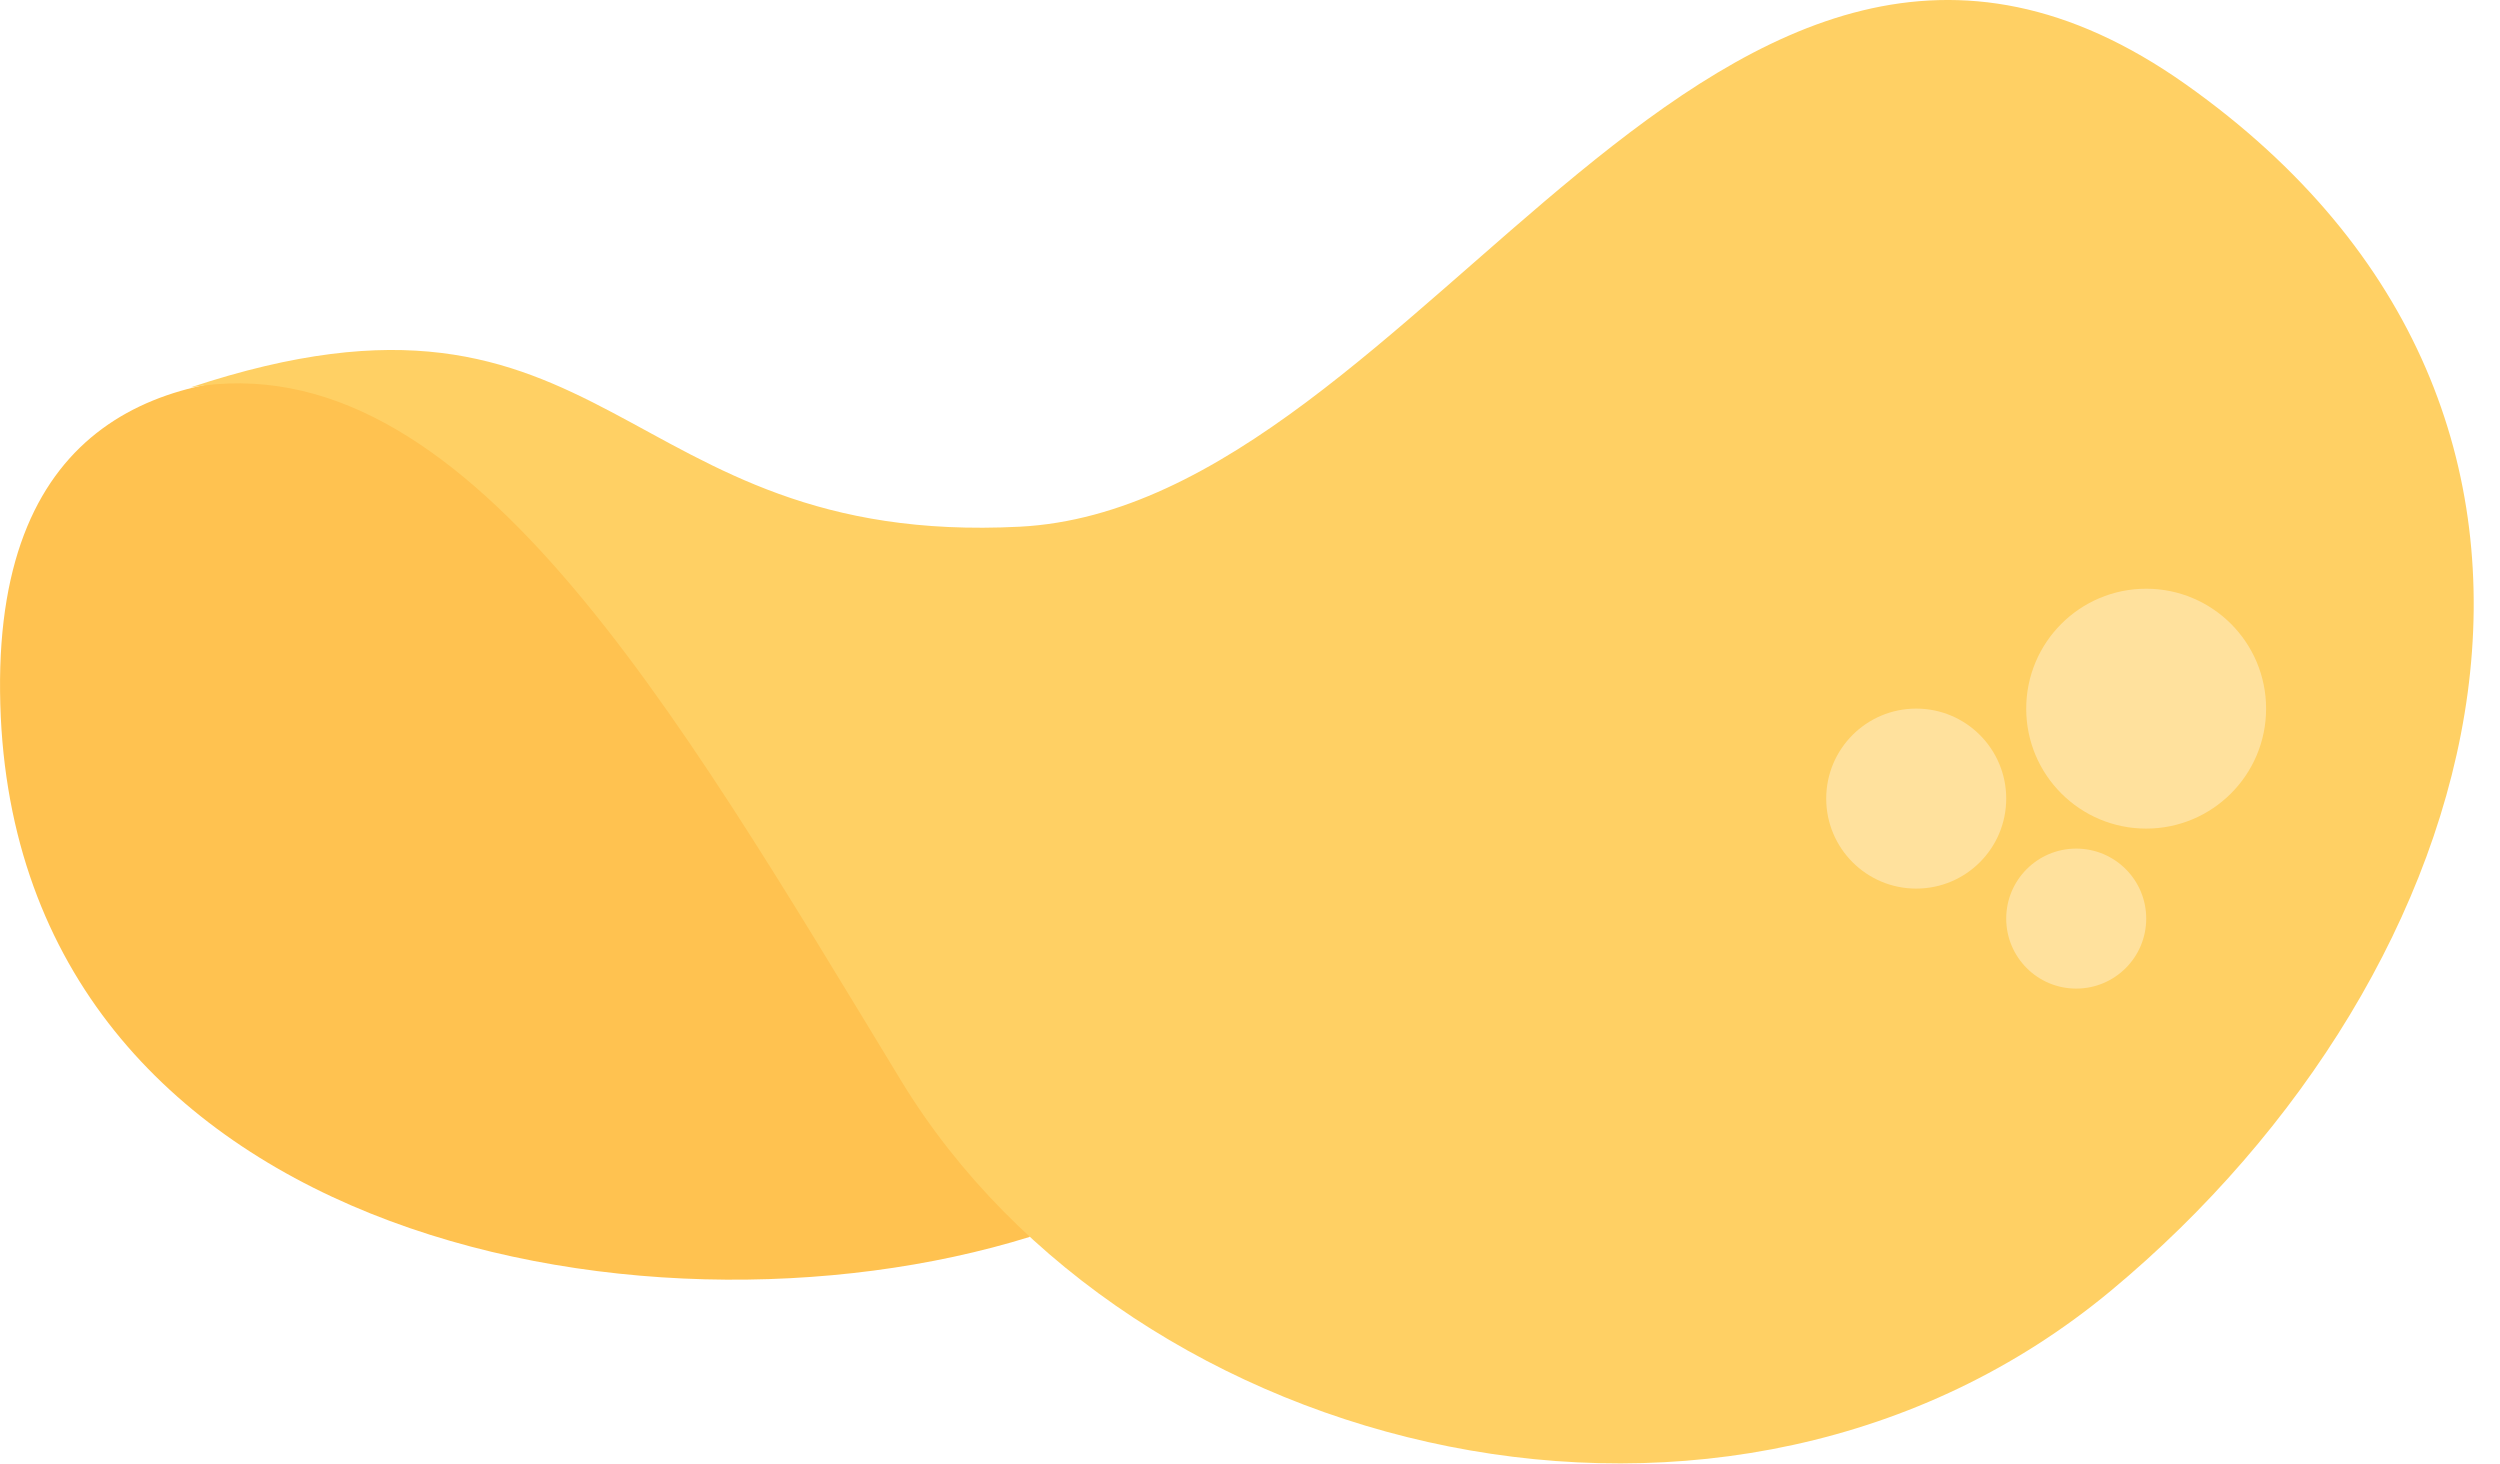
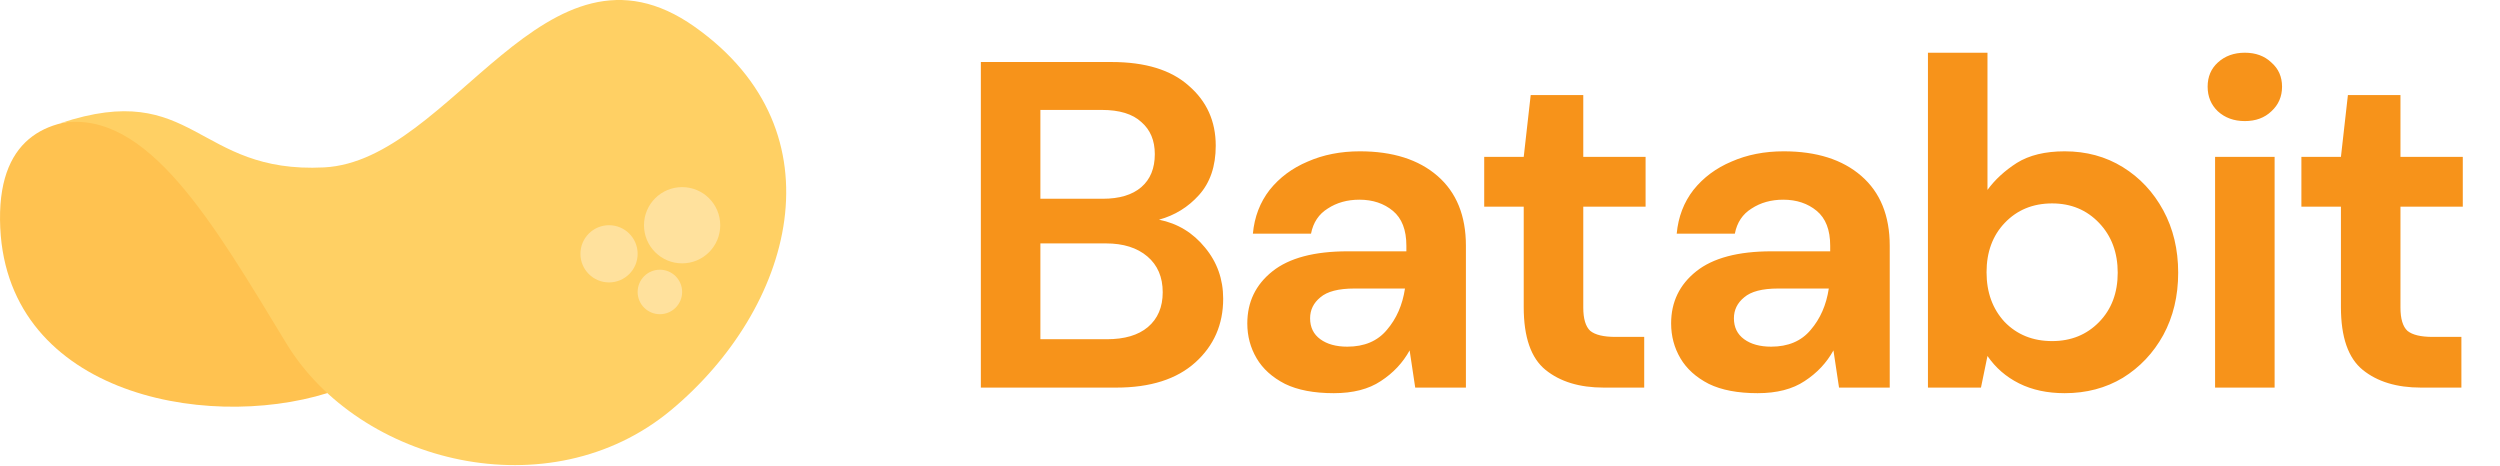
- <svg xmlns="http://www.w3.org/2000/svg" width="41" height="24" viewBox="0 0 41 24" fill="none">
+ <svg xmlns="http://www.w3.org/2000/svg" width="129" height="24" viewBox="0 0 129 24" fill="none">
  <path d="M16.891 20.284C10.467 22.281 0.093 20.24 0.001 11.345C-0.092 2.45 10.981 7.749 10.981 7.749L16.891 20.284Z" fill="#FFC250" />
  <path d="M3.124 6.354C7.607 5.586 11.011 11.527 14.778 17.723C18.545 23.92 28.354 26.376 34.622 21.165C40.889 15.954 43.542 6.827 35.846 1.383C28.151 -4.061 23.347 8.299 16.722 8.638C10.097 8.978 10.049 4.054 3.124 6.354Z" fill="#FFD064" />
  <circle cx="35.197" cy="11.622" r="1.967" fill="#FFE19D" />
  <circle cx="31.426" cy="13.097" r="1.476" fill="#FFE19D" />
  <circle cx="34.05" cy="15.065" r="1.148" fill="#FFE19D" />
+   <path d="M50.612 20V3.2H57.356C59.1 3.2 60.428 3.608 61.34 4.424C62.268 5.224 62.732 6.256 62.732 7.52C62.732 8.576 62.444 9.424 61.868 10.064C61.308 10.688 60.62 11.112 59.804 11.336C60.764 11.528 61.556 12.008 62.18 12.776C62.804 13.528 63.116 14.408 63.116 15.416C63.116 16.744 62.636 17.84 61.676 18.704C60.716 19.568 59.356 20 57.596 20H50.612ZM53.684 10.256H56.9C57.764 10.256 58.428 10.056 58.892 9.656C59.356 9.256 59.588 8.688 59.588 7.952C59.588 7.248 59.356 6.696 58.892 6.296C58.444 5.88 57.764 5.672 56.852 5.672H53.684V10.256ZM53.684 17.504H57.116C58.028 17.504 58.732 17.296 59.228 16.88C59.74 16.448 59.996 15.848 59.996 15.08C59.996 14.296 59.732 13.68 59.204 13.232C58.676 12.784 57.964 12.56 57.068 12.56H53.684V17.504ZM68.825 20.288C67.801 20.288 66.961 20.128 66.305 19.808C65.649 19.472 65.161 19.032 64.841 18.488C64.521 17.944 64.361 17.344 64.361 16.688C64.361 15.584 64.793 14.688 65.657 14C66.521 13.312 67.817 12.968 69.545 12.968H72.569V12.68C72.569 11.864 72.337 11.264 71.873 10.88C71.409 10.496 70.833 10.304 70.145 10.304C69.521 10.304 68.977 10.456 68.513 10.76C68.049 11.048 67.761 11.48 67.649 12.056H64.649C64.729 11.192 65.017 10.44 65.513 9.8C66.025 9.16 66.681 8.672 67.481 8.336C68.281 7.984 69.177 7.808 70.169 7.808C71.865 7.808 73.201 8.232 74.177 9.08C75.153 9.928 75.641 11.128 75.641 12.68V20H73.025L72.737 18.08C72.385 18.72 71.889 19.248 71.249 19.664C70.625 20.08 69.817 20.288 68.825 20.288ZM69.521 17.888C70.401 17.888 71.081 17.6 71.561 17.024C72.057 16.448 72.369 15.736 72.497 14.888H69.881C69.065 14.888 68.481 15.04 68.129 15.344C67.777 15.632 67.601 15.992 67.601 16.424C67.601 16.888 67.777 17.248 68.129 17.504C68.481 17.76 68.945 17.888 69.521 17.888ZM82.752 20C81.504 20 80.504 19.696 79.752 19.088C79.001 18.48 78.624 17.4 78.624 15.848V10.664H76.585V8.096H78.624L78.984 4.904H81.697V8.096H84.912V10.664H81.697V15.872C81.697 16.448 81.817 16.848 82.056 17.072C82.312 17.28 82.745 17.384 83.353 17.384H84.841V20H82.752ZM90.694 20.288C89.67 20.288 88.83 20.128 88.174 19.808C87.518 19.472 87.03 19.032 86.71 18.488C86.39 17.944 86.23 17.344 86.23 16.688C86.23 15.584 86.662 14.688 87.526 14C88.39 13.312 89.686 12.968 91.414 12.968H94.438V12.68C94.438 11.864 94.206 11.264 93.742 10.88C93.278 10.496 92.702 10.304 92.014 10.304C91.39 10.304 90.846 10.456 90.382 10.76C89.918 11.048 89.63 11.48 89.518 12.056H86.518C86.598 11.192 86.886 10.44 87.382 9.8C87.894 9.16 88.55 8.672 89.35 8.336C90.15 7.984 91.046 7.808 92.038 7.808C93.734 7.808 95.07 8.232 96.046 9.08C97.022 9.928 97.51 11.128 97.51 12.68V20H94.894L94.606 18.08C94.254 18.72 93.758 19.248 93.118 19.664C92.494 20.08 91.686 20.288 90.694 20.288ZM91.39 17.888C92.27 17.888 92.95 17.6 93.43 17.024C93.926 16.448 94.238 15.736 94.366 14.888H91.75C90.934 14.888 90.35 15.04 89.998 15.344C89.646 15.632 89.47 15.992 89.47 16.424C89.47 16.888 89.646 17.248 89.998 17.504C90.35 17.76 90.814 17.888 91.39 17.888ZM106.538 20.288C105.642 20.288 104.858 20.12 104.186 19.784C103.514 19.448 102.97 18.976 102.554 18.368L102.218 20H99.482V2.72H102.554V9.8C102.938 9.272 103.442 8.808 104.066 8.408C104.706 8.008 105.53 7.808 106.538 7.808C107.658 7.808 108.658 8.08 109.538 8.624C110.418 9.168 111.114 9.912 111.626 10.856C112.138 11.8 112.394 12.872 112.394 14.072C112.394 15.272 112.138 16.344 111.626 17.288C111.114 18.216 110.418 18.952 109.538 19.496C108.658 20.024 107.658 20.288 106.538 20.288ZM105.89 17.6C106.866 17.6 107.674 17.272 108.314 16.616C108.954 15.96 109.274 15.112 109.274 14.072C109.274 13.032 108.954 12.176 108.314 11.504C107.674 10.832 106.866 10.496 105.89 10.496C104.898 10.496 104.082 10.832 103.442 11.504C102.818 12.16 102.506 13.008 102.506 14.048C102.506 15.088 102.818 15.944 103.442 16.616C104.082 17.272 104.898 17.6 105.89 17.6ZM115.834 6.248C115.274 6.248 114.81 6.08 114.442 5.744C114.09 5.408 113.914 4.984 113.914 4.472C113.914 3.96 114.09 3.544 114.442 3.224C114.81 2.888 115.274 2.72 115.834 2.72C116.394 2.72 116.85 2.888 117.202 3.224C117.57 3.544 117.754 3.96 117.754 4.472C117.754 4.984 117.57 5.408 117.202 5.744C116.85 6.08 116.394 6.248 115.834 6.248ZM114.298 20V8.096H117.37V20H114.298ZM124.92 20C123.672 20 122.672 19.696 121.92 19.088C121.168 18.48 120.792 17.4 120.792 15.848V10.664H118.752V8.096H120.792L121.152 4.904H123.864V8.096H127.08V10.664H123.864V15.872C123.864 16.448 123.984 16.848 124.224 17.072C124.48 17.28 124.912 17.384 125.52 17.384H127.008V20H124.92Z" fill="#F7931A" />
</svg>
